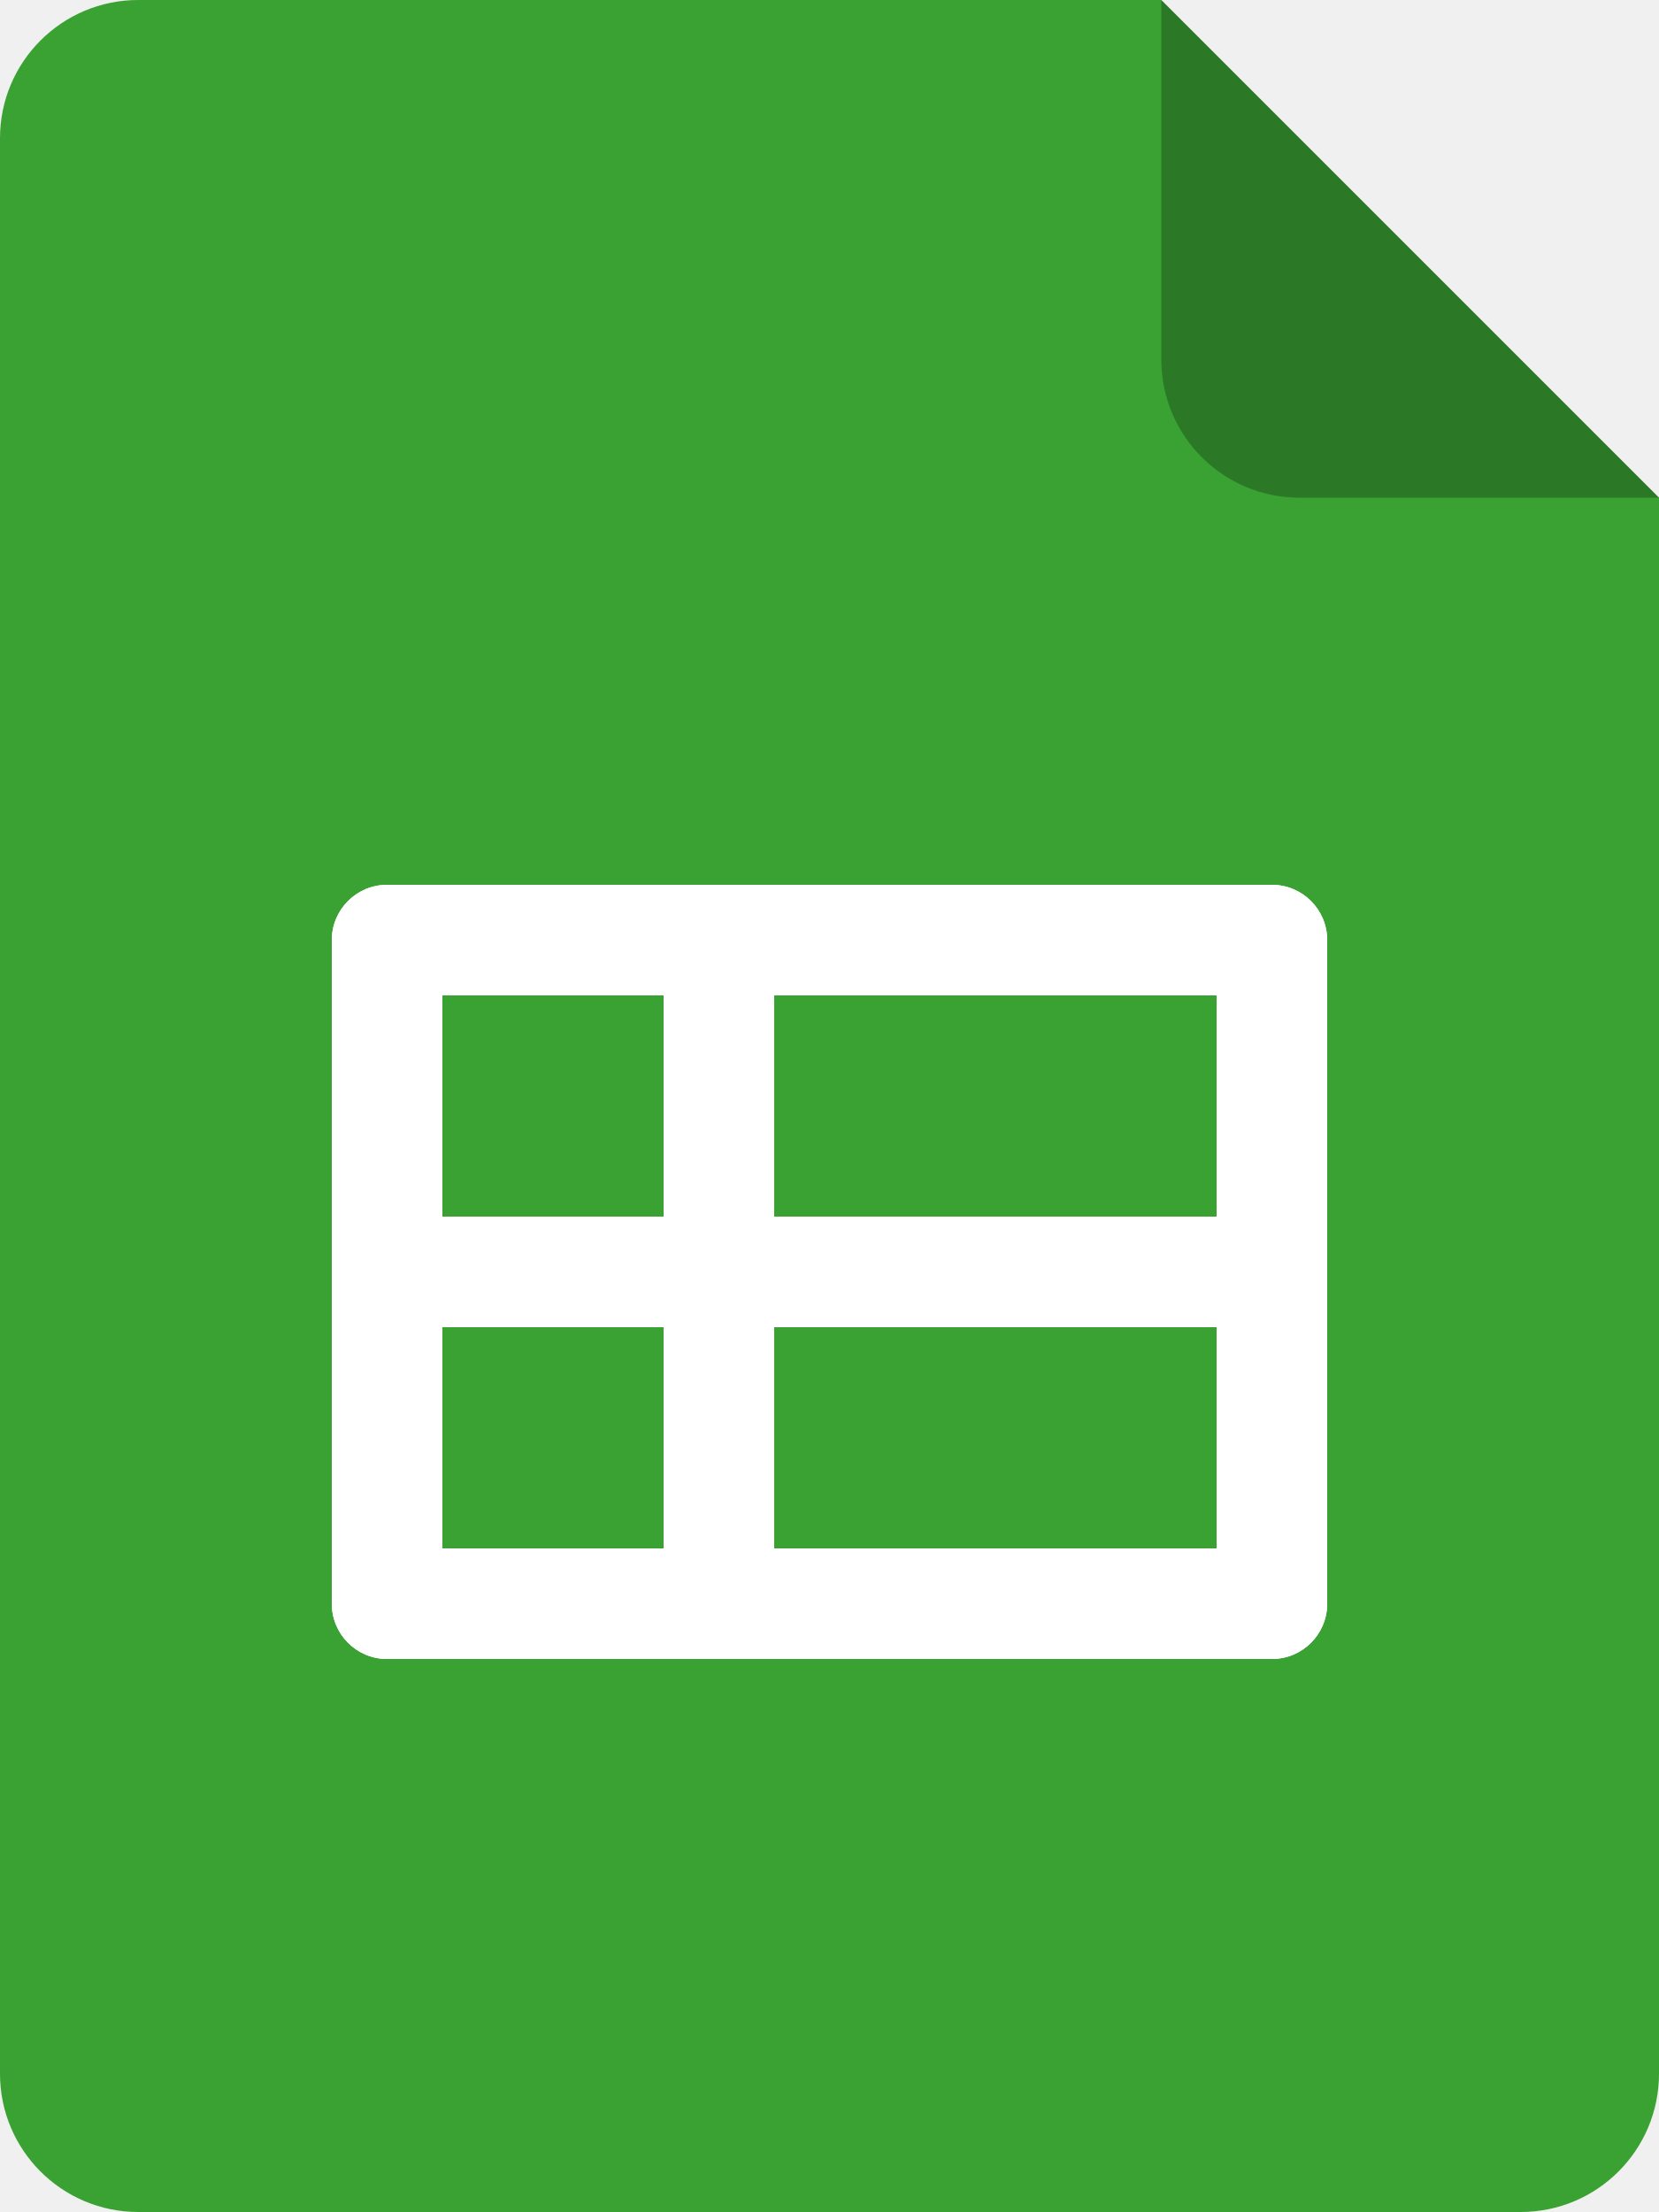
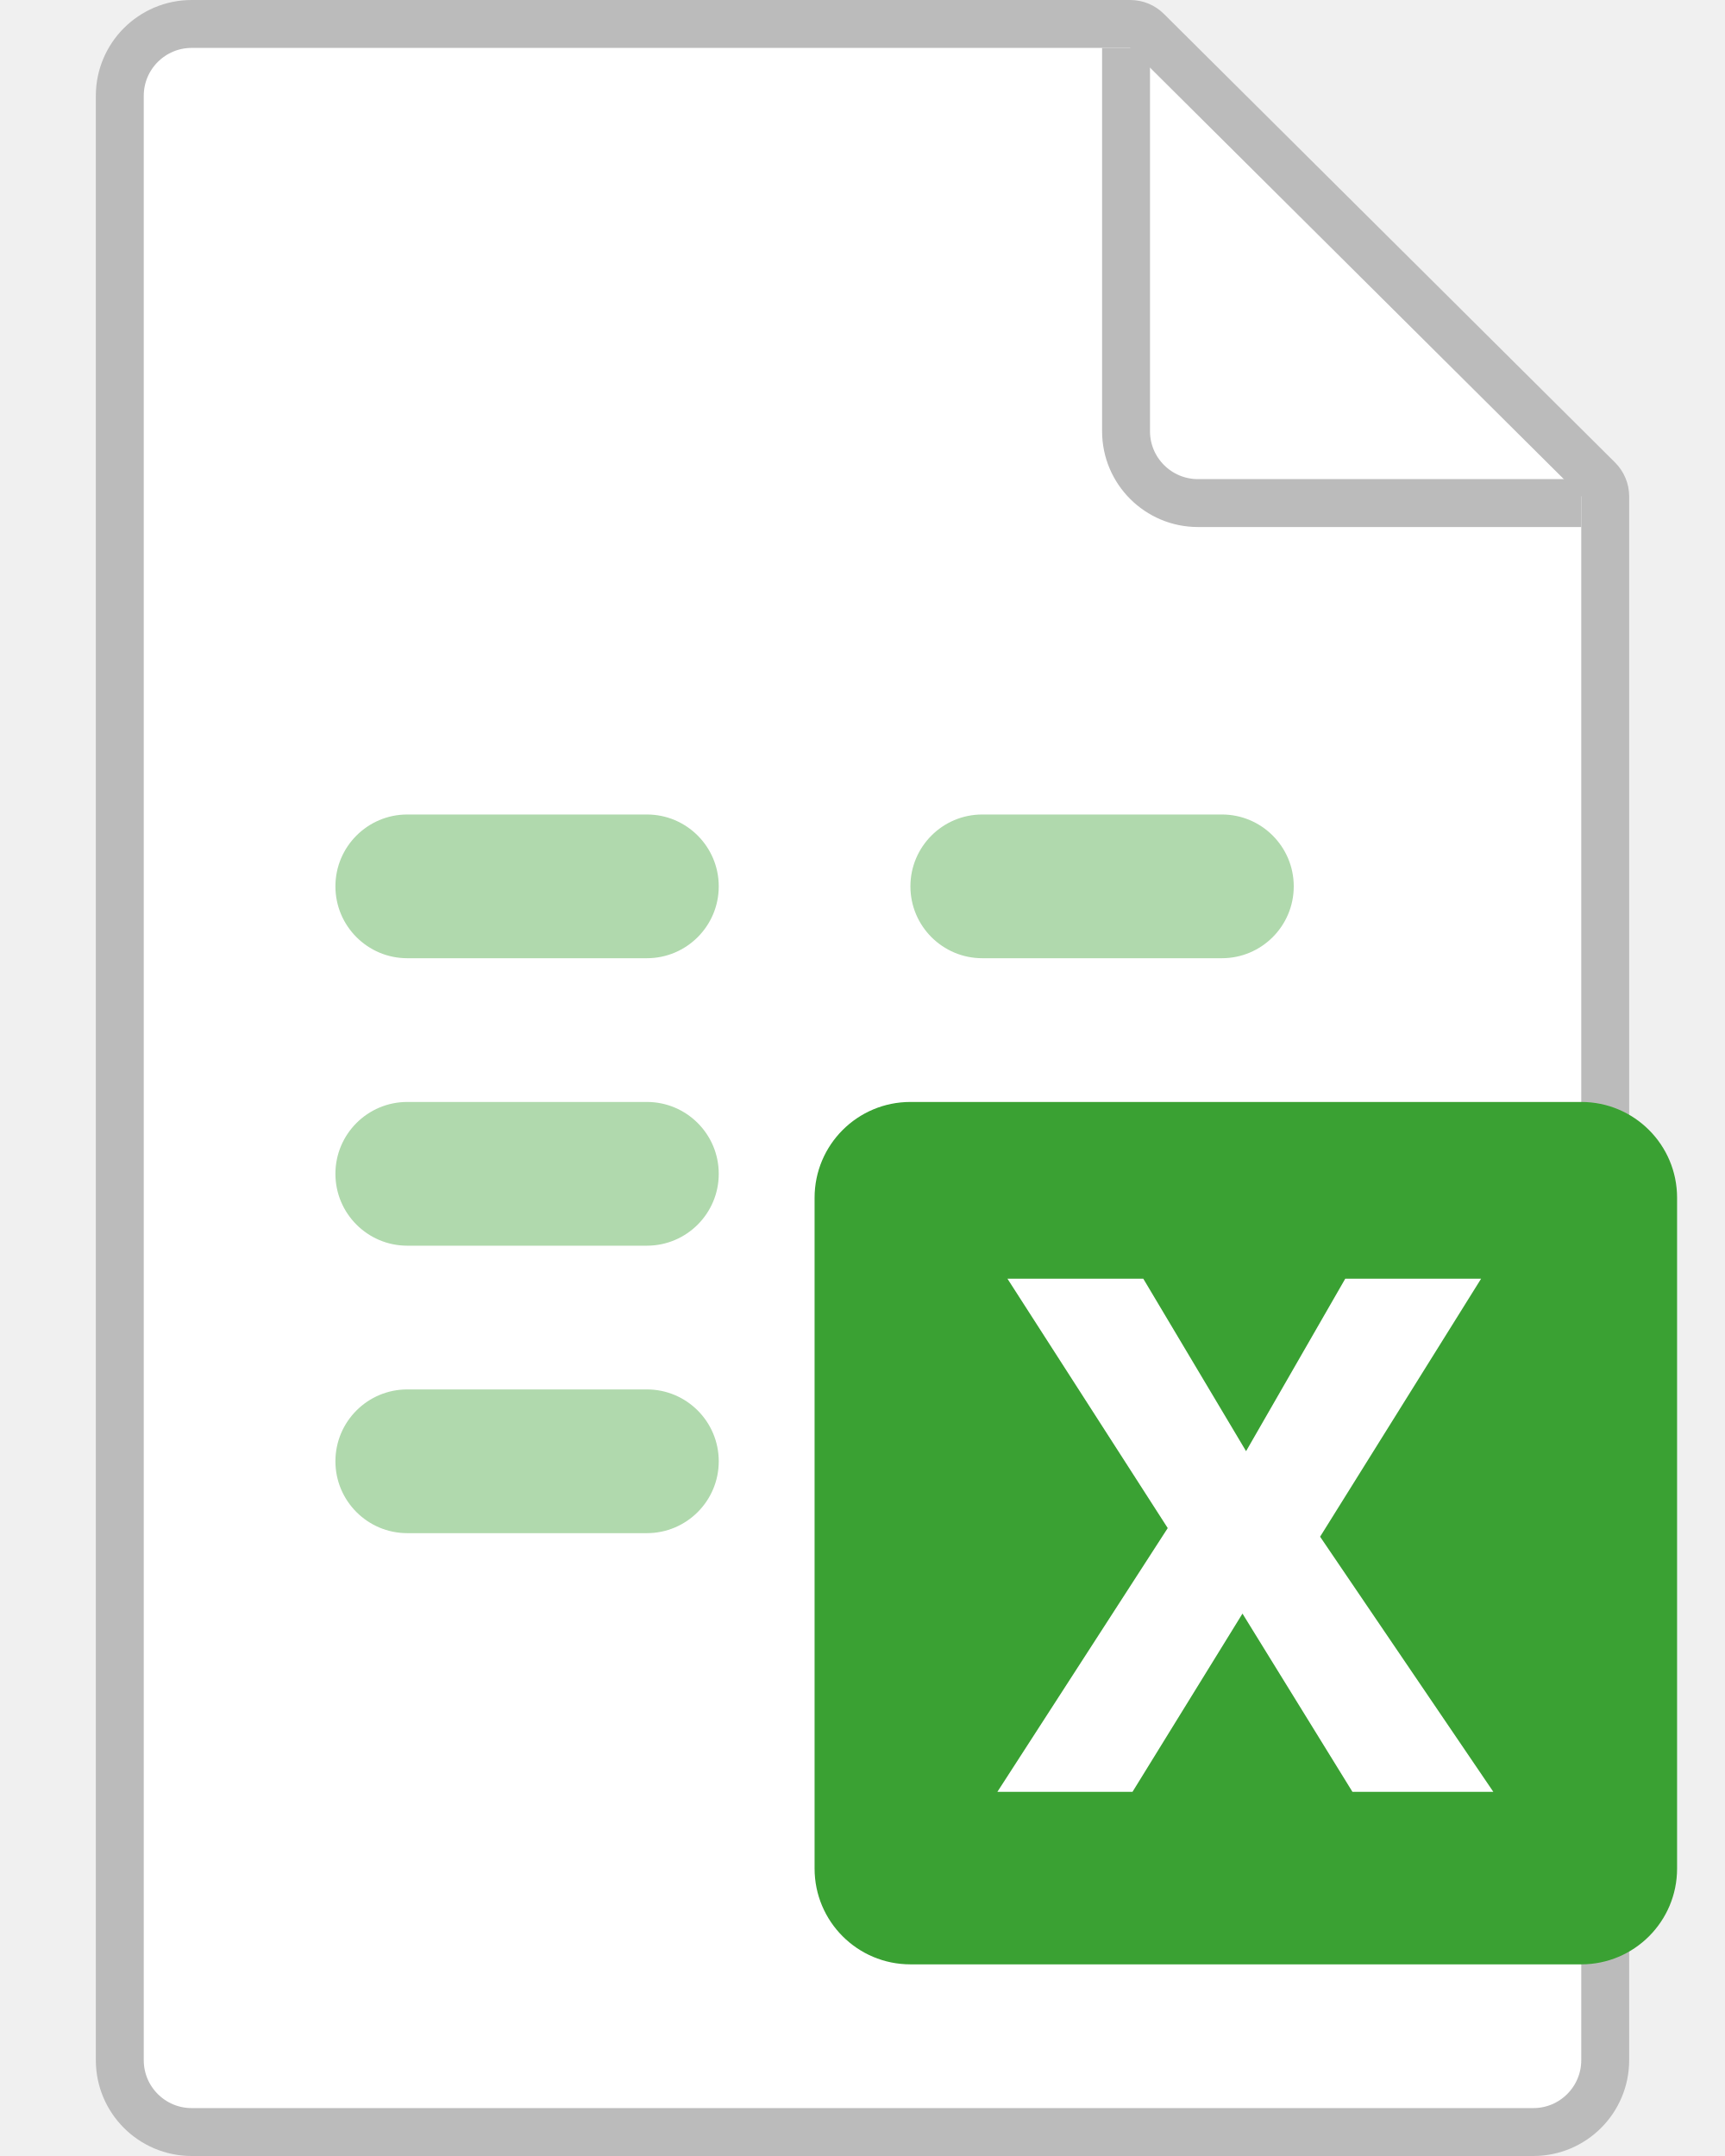
- <svg xmlns="http://www.w3.org/2000/svg" width="30" height="40" viewBox="0 0 30 40" fill="none">
-   <path d="M0 2.5A2.5 2.5 0 0 1 2.5 0H21l9 9v28.5a2.5 2.5 0 0 1-2.5 2.5h-25A2.5 2.5 0 0 1 0 37.5z" fill="#3AA133" />
-   <path d="m21 0 9 9h-6.5A2.5 2.5 0 0 1 21 6.5z" fill="#000" fill-opacity=".25" />
-   <rect x="6" y="28" width="18" height="2" rx="1" fill="#fff" />
-   <rect x="6" y="16" width="18" height="2" rx="1" fill="#fff" />
-   <rect x="6" y="22" width="18" height="2" rx="1" fill="#fff" />
-   <rect x="6" y="16" width="2" height="14" rx="1" fill="#fff" />
-   <rect x="12" y="16" width="2" height="14" rx="1" fill="#fff" />
-   <rect x="22" y="16" width="2" height="14" rx="1" fill="#fff" />
+ <svg xmlns="http://www.w3.org/2000/svg" width="36" height="45" viewBox="0 0 36 45" fill="none">
+   <path d="M4 0.5H23.587C23.719 0.5 23.846 0.552 23.939 0.646L33.352 10.007C33.447 10.101 33.5 10.228 33.5 10.361V43C33.5 43.828 32.828 44.5 32 44.5H4C3.172 44.5 2.5 43.828 2.5 43V2C2.5 1.172 3.172 0.5 4 0.5Z" fill="white" stroke="#BBBBBB" />
+   <path d="M23.5 1V9C23.5 9.828 24.172 10.5 25 10.5H33" stroke="#BBBBBB" />
+   <path d="M17 25C17 23.895 17.895 23 19 23H33C34.105 23 35 23.895 35 25V39C35 40.105 34.105 41 33 41H19C17.895 41 17 40.105 17 39V25Z" fill="#3AA133" />
+   <path d="M31.165 37.399H28.225L25.93 33.679L23.635 37.399H20.815L24.37 31.894L21.025 26.689H23.86L26.005 30.289L28.075 26.689H30.91L27.55 32.074L31.165 37.399Z" fill="white" />
+   <path d="M13.5 29C14.328 29 15 29.672 15 30.5C15 31.328 14.328 32 13.5 32H8.5C7.672 32 7 31.328 7 30.5C7 29.672 7.672 29 8.5 29H13.5ZM13.5 23C14.328 23 15 23.672 15 24.5C15 25.328 14.328 26 13.5 26H8.5C7.672 26 7 25.328 7 24.5C7 23.672 7.672 23 8.5 23H13.5ZM13.5 17C14.328 17 15 17.672 15 18.5C15 19.328 14.328 20 13.5 20H8.5C7.672 20 7 19.328 7 18.5C7 17.672 7.672 17 8.5 17H13.5ZM25.5 17C26.328 17 27 17.672 27 18.5C27 19.328 26.328 20 25.5 20H20.5C19.672 20 19 19.328 19 18.5C19 17.672 19.672 17 20.5 17H25.5Z" fill="#B0D9AD" />
</svg>
